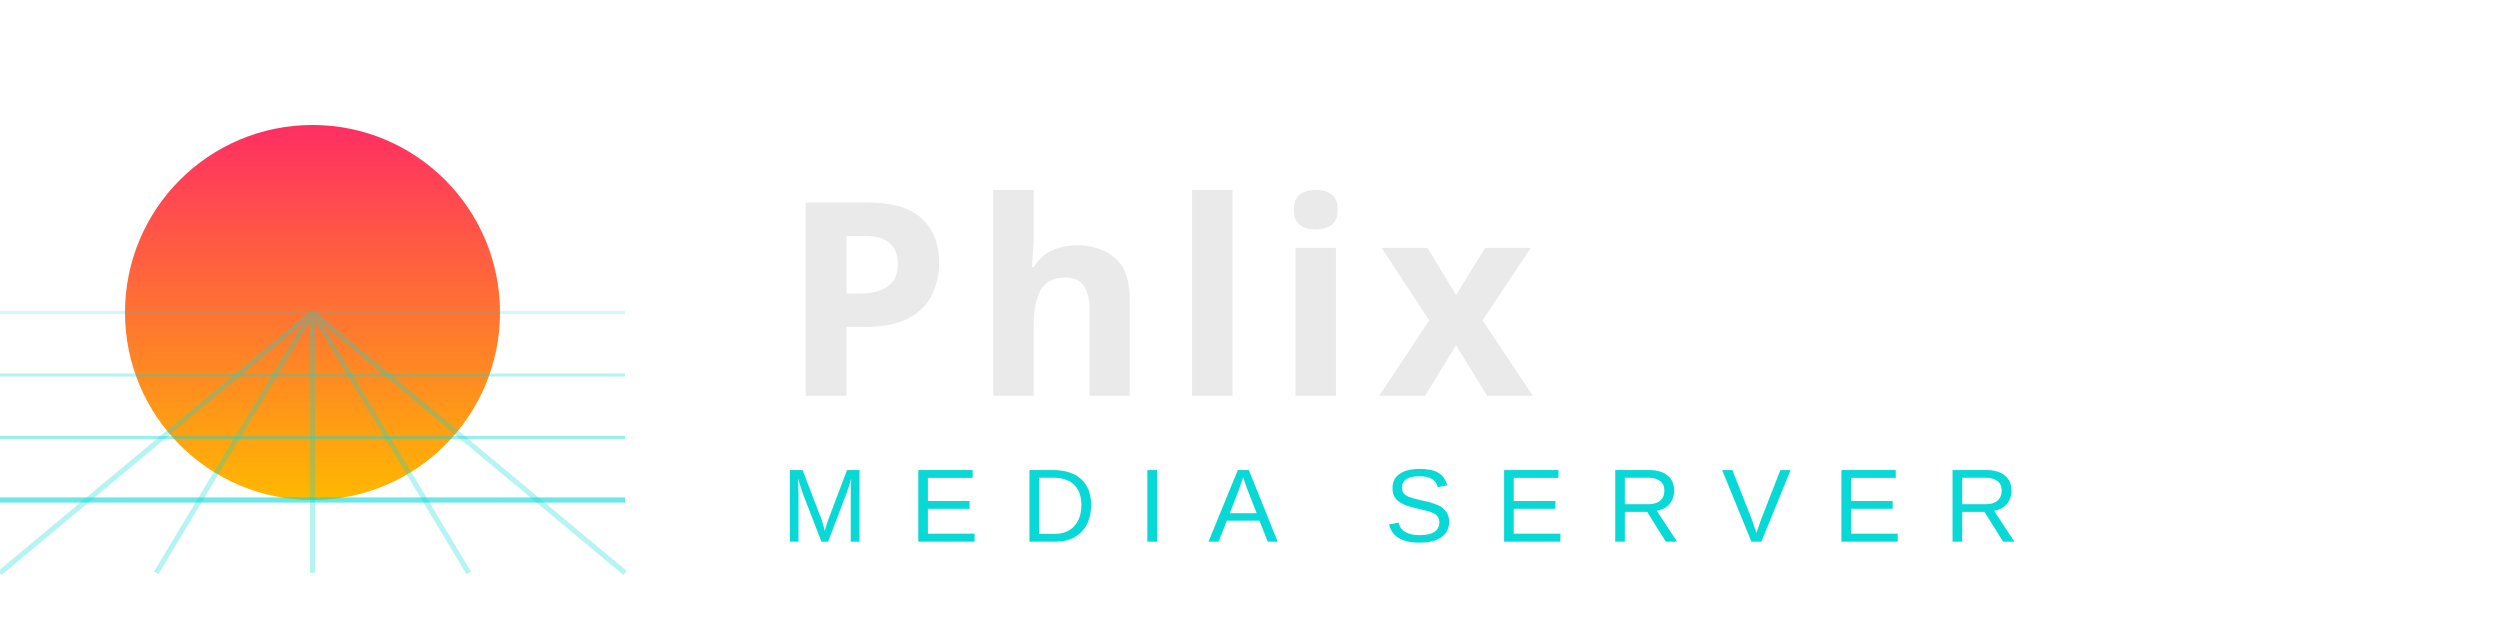
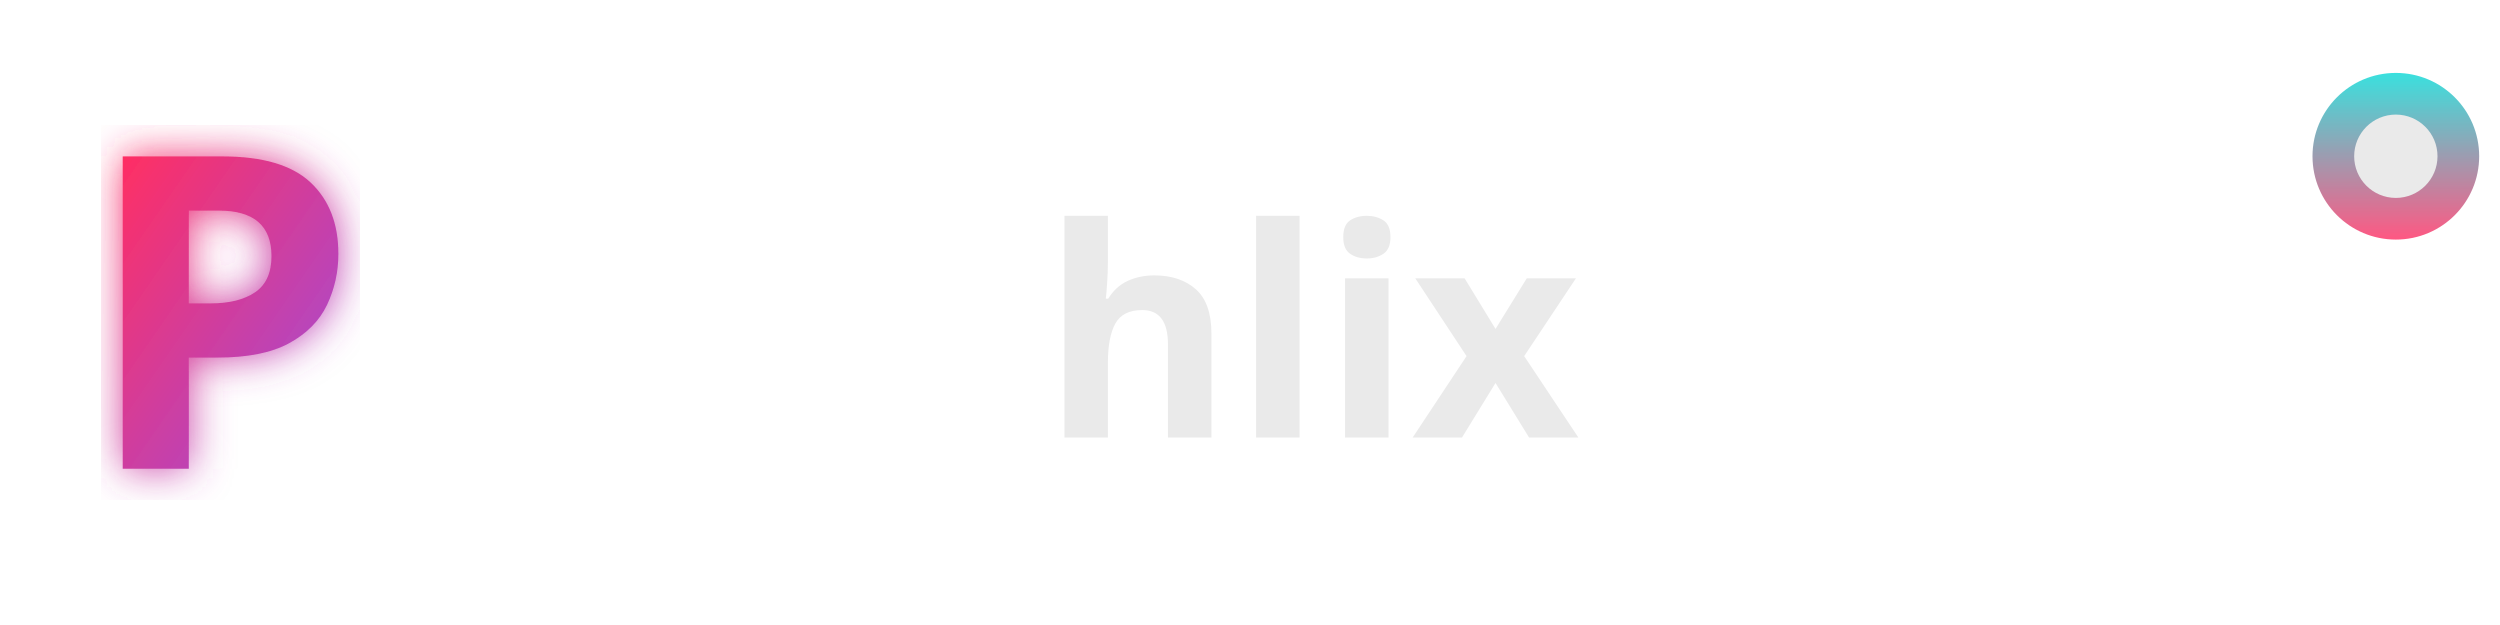
- <svg xmlns="http://www.w3.org/2000/svg" viewBox="0 0 240 60" role="img">
+ <svg xmlns="http://www.w3.org/2000/svg" viewBox="0 0 240 60" fill="none">
  <defs>
+     <linearGradient id="phlixGrad" x1="0%" y1="0%" x2="100%" y2="100%">
+       <stop offset="0%" stop-color="#FF2E63" />
+       <stop offset="100%" stop-color="#9D4EDD" />
+     </linearGradient>
    <linearGradient id="sunGrad" x1="0%" y1="0%" x2="0%" y2="100%">
-       <stop offset="0%" stop-color="#FF2E63" />
-       <stop offset="100%" stop-color="#FFB800" />
+       <stop offset="0%" stop-color="#08D9D6" />
+       <stop offset="100%" stop-color="#FF2E63" />
    </linearGradient>
-     <linearGradient id="gridGrad" x1="0%" y1="0%" x2="0%" y2="100%">
-       <stop offset="0%" stop-color="#08D9D6" stop-opacity="0.8" />
-       <stop offset="100%" stop-color="#08D9D6" stop-opacity="0.1" />
-     </linearGradient>
+     <filter id="glow">
+       <feGaussianBlur stdDeviation="2" result="coloredBlur" />
+       <feMerge>
+         <feMergeNode in="coloredBlur" />
+         <feMergeNode in="SourceGraphic" />
+       </feMerge>
+     </filter>
  </defs>
-   <circle cx="30" cy="30" r="18" fill="url(#sunGrad)" />
-   <g transform="translate(0, 48)" opacity="0.6">
-     <line x1="0" y1="0" x2="60" y2="0" stroke="#08D9D6" stroke-width="0.5" />
-     <line x1="0" y1="-6" x2="60" y2="-6" stroke="#08D9D6" stroke-width="0.3" opacity="0.7" />
-     <line x1="0" y1="-12" x2="60" y2="-12" stroke="#08D9D6" stroke-width="0.3" opacity="0.5" />
-     <line x1="0" y1="-18" x2="60" y2="-18" stroke="#08D9D6" stroke-width="0.3" opacity="0.3" />
-   </g>
-   <g opacity="0.3">
-     <line x1="30" y1="30" x2="0" y2="55" stroke="#08D9D6" stroke-width="0.5" />
-     <line x1="30" y1="30" x2="15" y2="55" stroke="#08D9D6" stroke-width="0.5" />
-     <line x1="30" y1="30" x2="30" y2="55" stroke="#08D9D6" stroke-width="0.5" />
-     <line x1="30" y1="30" x2="45" y2="55" stroke="#08D9D6" stroke-width="0.5" />
-     <line x1="30" y1="30" x2="60" y2="55" stroke="#08D9D6" stroke-width="0.5" />
-   </g>
-   <text x="75" y="38" font-family="Arial Black, sans-serif" font-size="26" font-weight="900" fill="#EAEAEA" letter-spacing="2" text-transform="uppercase">Phlix</text>
-   <text x="75" y="52" font-family="Arial, sans-serif" font-size="10" fill="#08D9D6" letter-spacing="4">MEDIA SERVER</text>
+   <text x="8" y="45" font-family="Orbitron, sans-serif" font-size="42" font-weight="700" fill="url(#phlixGrad)" filter="url(#glow)">P</text>
+   <line x1="42" y1="30" x2="95" y2="30" stroke="url(#sunGrad)" stroke-width="2" />
+   <text x="100" y="42" font-family="Rajdhani, sans-serif" font-size="28" font-weight="600" fill="#EAEAEA">hlix</text>
+   <circle cx="230" cy="15" r="8" fill="url(#sunGrad)" opacity="0.8" />
+   <circle cx="230" cy="15" r="4" fill="#EAEAEA" />
</svg>
